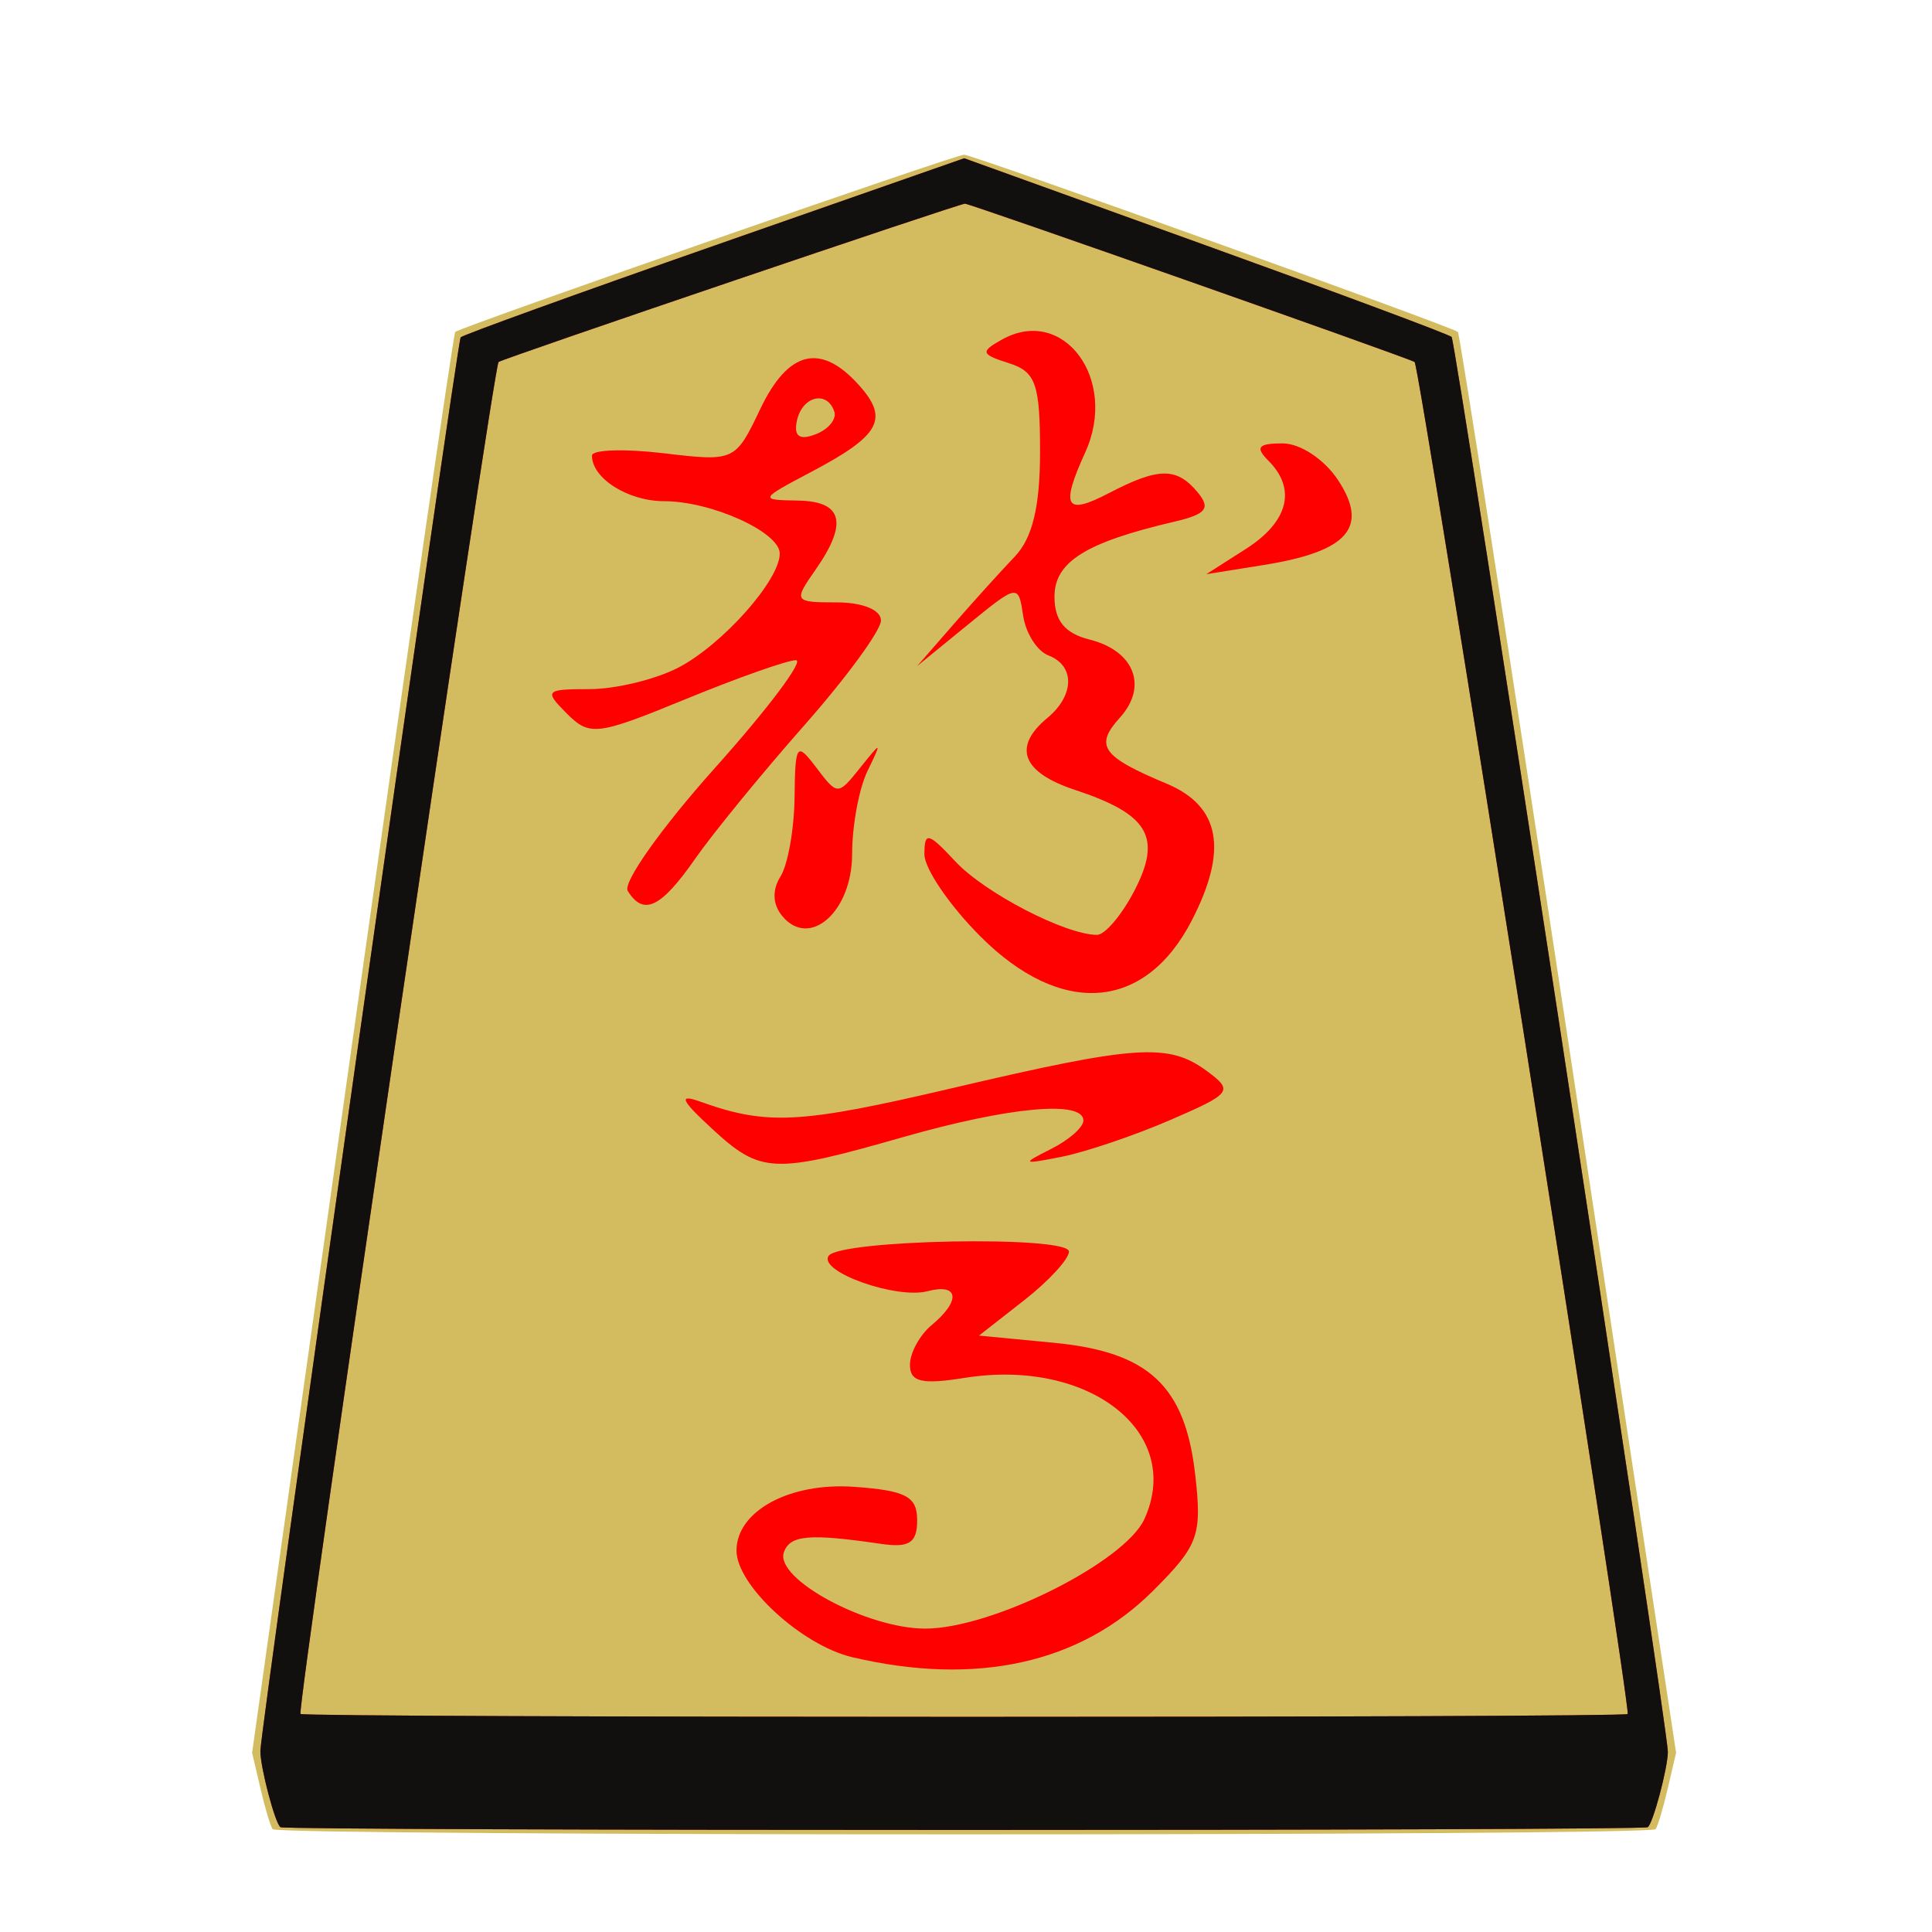
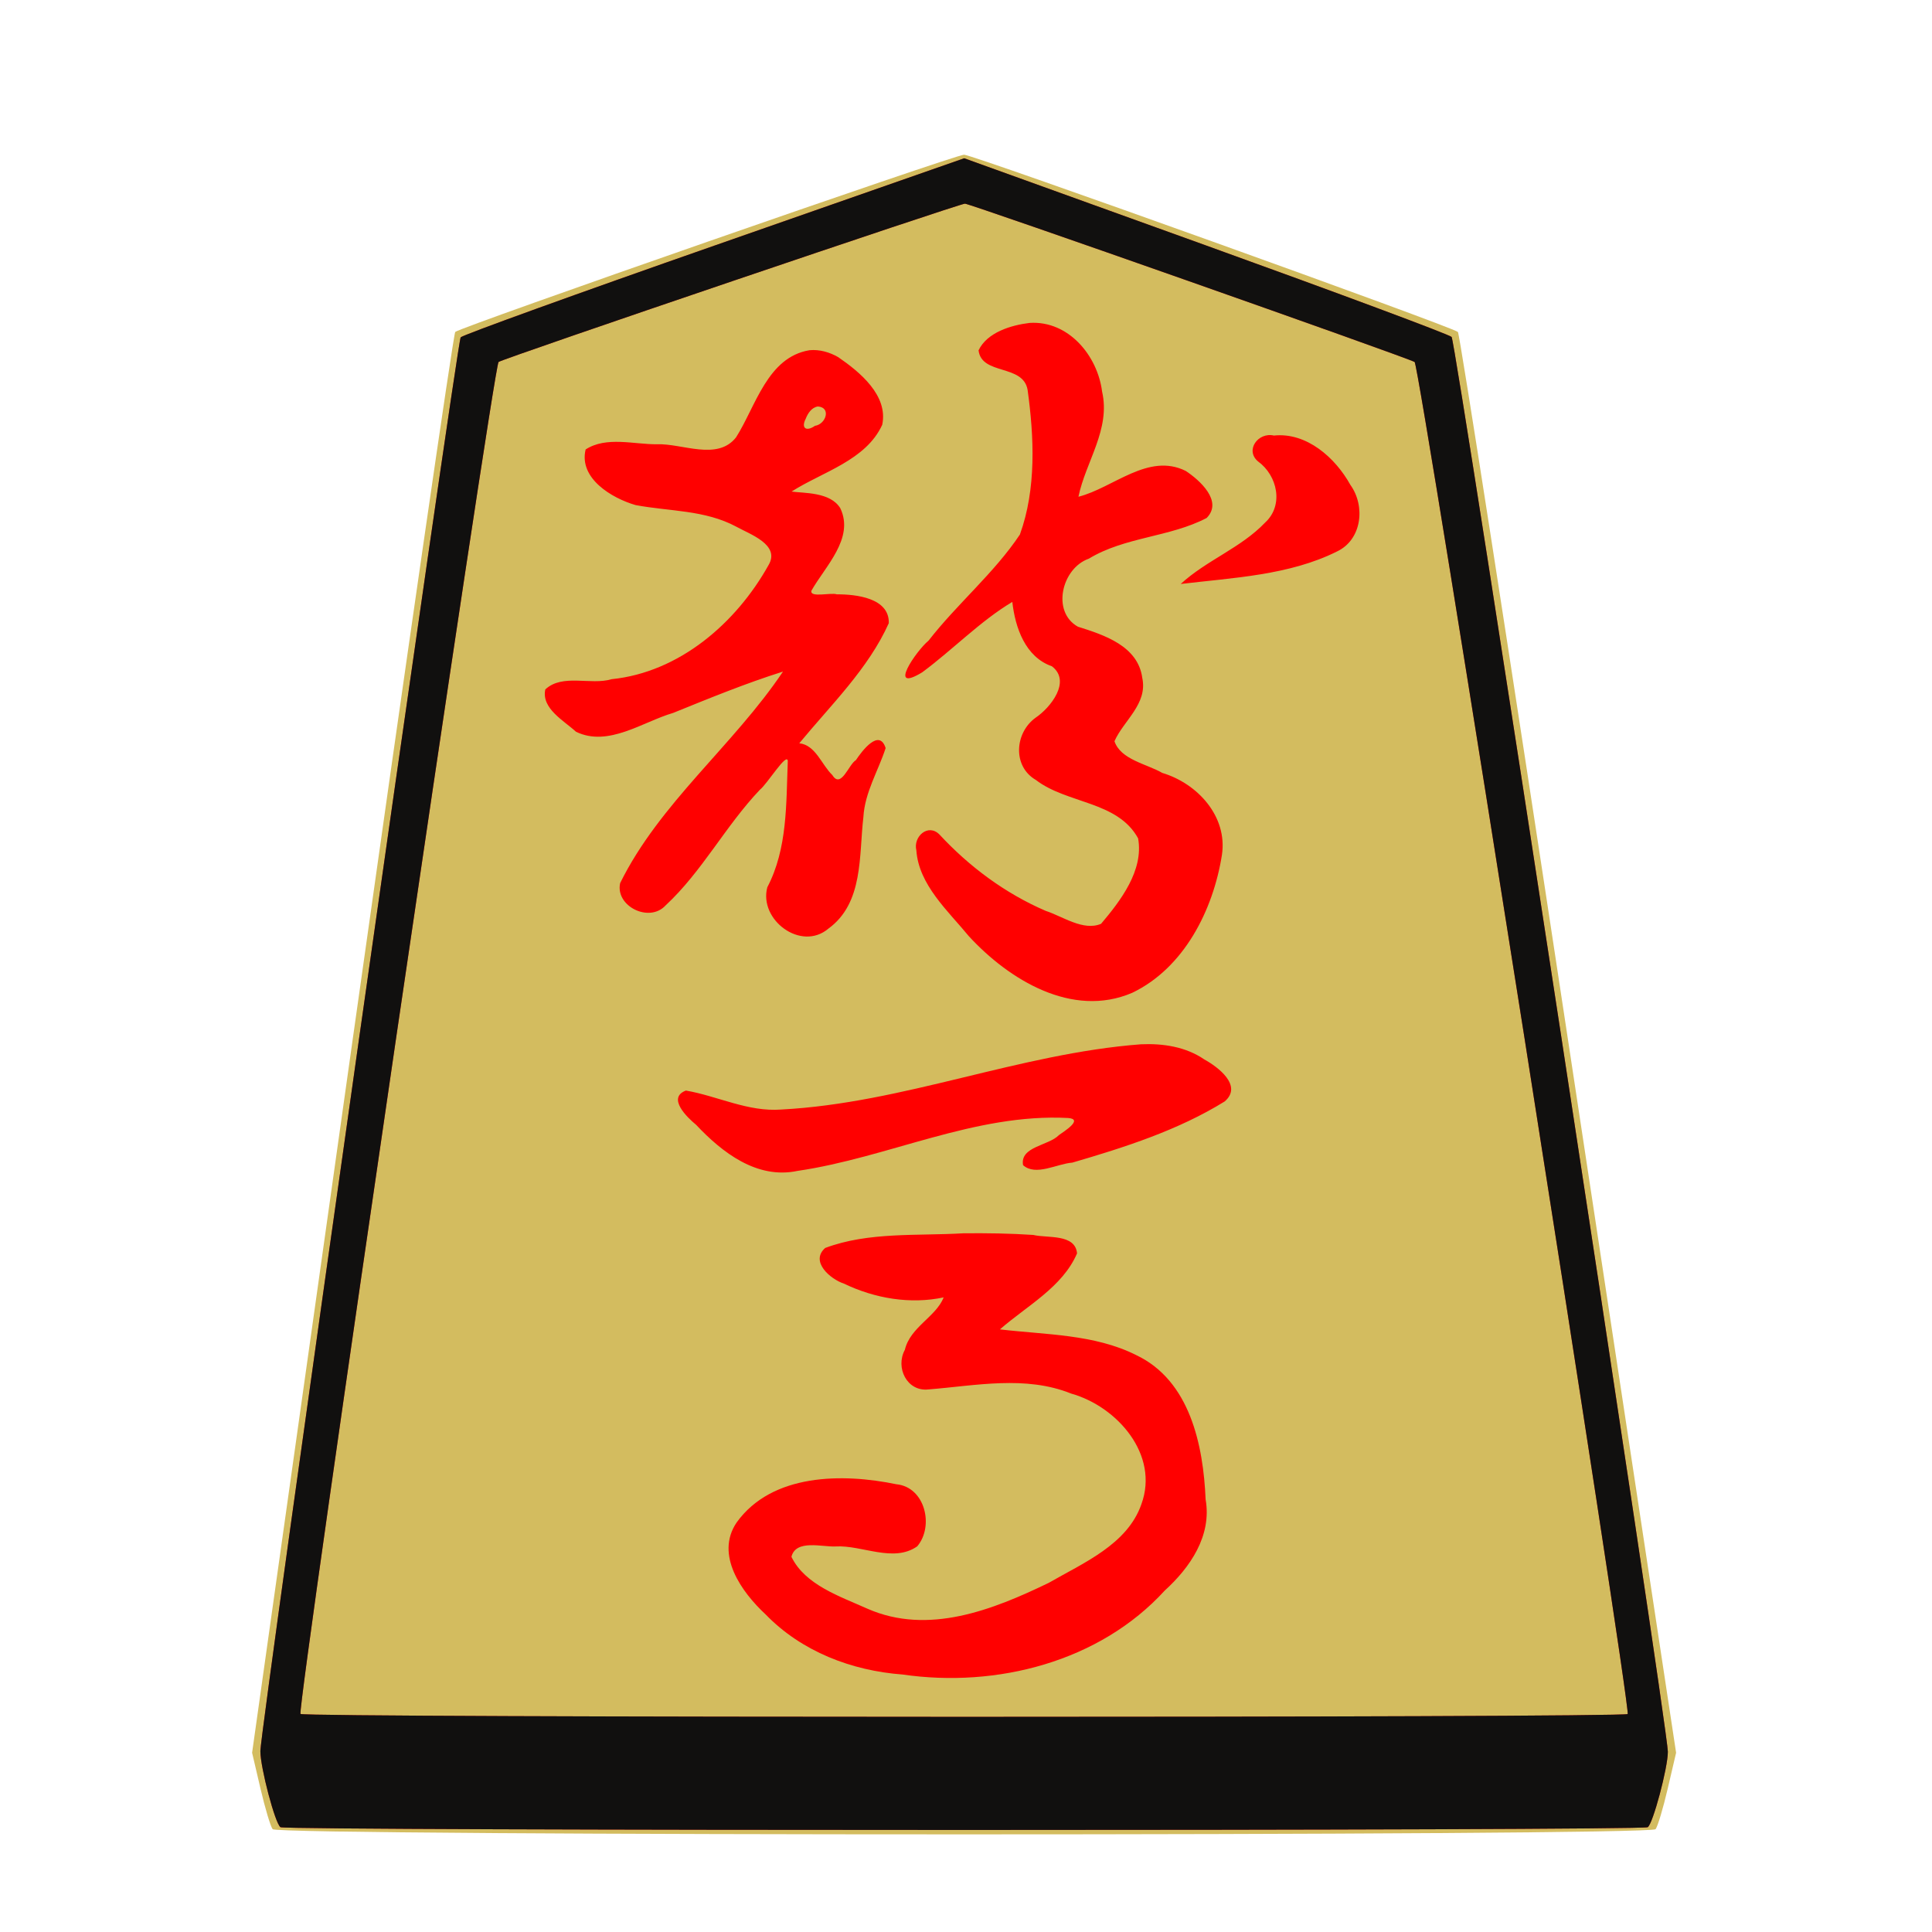
<svg xmlns="http://www.w3.org/2000/svg" id="svg3122" version="1.1" width="512" height="512">
  <defs id="defs3126" />
  <g id="g3132">
    <g id="g3033">
      <path id="path3138" d="M 72.25,484.75 C 71.702,484.062 70.254,479.225 69.032,474 L 66.81,464.5 93.295,276.659 C 107.863,173.347 120.168,88.435 120.641,87.967 121.928,86.692 253.12,41 255.494,41 c 2.32,0 129.538,45.664 130.868,46.974 0.474,0.467 13.678,85.376 29.342,188.687 L 444.185,464.5 441.965,474 c -1.221,5.225 -2.667,10.062 -3.215,10.75 -1.462,1.836 -365.039,1.836 -366.501,0 z" style="fill:#d3bc5f" />
      <g transform="matrix(1.072123,0,0,1.072123,-480.2702,-34.23597)" id="g3006">
-         <path style="fill:#ff0000" d="m 658.65,441.571 c -12.517,-2.943 -28.64,-17.781 -28.64,-26.357 0,-9.788 13.15,-16.909 29.111,-15.763 12.796,0.919 15.55,2.382 15.55,8.262 0,5.589 -1.946,6.861 -8.932,5.839 -17.785,-2.602 -22.528,-2.189 -24.018,2.093 -2.28,6.553 20.478,18.836 34.928,18.851 16.451,0.018 49.328,-16.416 54.19,-27.085 9.761,-21.424 -13.649,-39.812 -44.42,-34.892 -10.628,1.7 -13.534,1.009 -13.534,-3.214 0,-2.958 2.412,-7.38 5.359,-9.826 7.279,-6.041 6.758,-10.416 -0.999,-8.387 -7.73,2.021 -26.912,-4.784 -24.497,-8.691 2.518,-4.075 59.439,-5.131 59.439,-1.103 0,1.854 -5.002,7.286 -11.115,12.07 l -11.115,8.699 18.559,1.783 c 23.427,2.251 32.41,10.657 34.888,32.648 1.693,15.018 0.828,17.401 -10.387,28.615 -17.976,17.976 -43.699,23.668 -74.368,16.457 z M 623.957,310.931 c -7.714,-7.115 -8.378,-8.656 -2.879,-6.686 16.533,5.923 24.609,5.488 62.318,-3.354 45.637,-10.701 53.41,-11.217 62.945,-4.172 6.563,4.849 6.073,5.497 -9.143,12.074 -8.843,3.823 -20.902,7.905 -26.797,9.073 -9.805,1.942 -10.033,1.779 -2.68,-1.901 4.421,-2.213 8.039,-5.386 8.039,-7.051 0,-5.09 -18.392,-3.394 -44.662,4.119 -32.012,9.154 -35.088,9.017 -47.142,-2.1 z m 66.373,-47.5 c -7.629,-7.629 -13.871,-16.775 -13.871,-20.325 0,-5.675 0.923,-5.462 7.652,1.76 7.255,7.788 27.243,18.145 35.017,18.145 1.978,0 6.15,-4.939 9.272,-10.975 6.821,-13.191 3.473,-18.847 -14.71,-24.848 -13.084,-4.318 -15.507,-10.594 -6.86,-17.77 6.763,-5.612 6.894,-12.938 0.277,-15.477 -2.795,-1.073 -5.609,-5.512 -6.253,-9.865 -1.159,-7.839 -1.289,-7.817 -13.676,2.29 l -12.505,10.204 8.932,-10.254 c 4.913,-5.64 11.746,-13.2 15.185,-16.8 4.384,-4.59 6.253,-12.345 6.253,-25.956 0,-16.76 -1.055,-19.745 -7.728,-21.863 -6.902,-2.191 -7.085,-2.812 -1.714,-5.818 15.246,-8.532 28.832,9.836 20.614,27.872 -6.16,13.52 -4.916,15.687 5.799,10.097 12.313,-6.423 16.805,-6.468 21.989,-0.222 3.292,3.967 2.139,5.408 -5.815,7.269 -21.892,5.121 -29.573,9.931 -29.573,18.518 0,5.946 2.556,9.072 8.674,10.608 11.075,2.78 14.483,11.575 7.483,19.31 -6.311,6.973 -4.447,9.606 11.534,16.297 13.297,5.568 15.277,16.359 6.216,33.882 -11.547,22.329 -32.23,23.883 -52.191,3.922 z m -49.021,-5.081 c -2.365,-2.85 -2.523,-6.44 -0.43,-9.75 1.823,-2.882 3.39,-11.671 3.482,-19.531 0.157,-13.346 0.515,-13.833 5.414,-7.356 5.193,6.865 5.302,6.865 10.802,0 5.368,-6.7 5.428,-6.67 1.786,0.869 -2.074,4.292 -3.77,13.481 -3.77,20.419 0,14.254 -10.475,23.557 -17.285,15.351 z m -38.188,-6.208 c -1.266,-2.048 8.431,-15.714 21.548,-30.37 13.117,-14.656 22.128,-26.647 20.025,-26.647 -2.103,0 -14.348,4.322 -27.211,9.605 -21.948,9.013 -23.759,9.233 -29.42,3.573 -5.66,-5.66 -5.314,-6.032 5.63,-6.032 6.414,0 16.263,-2.38 21.888,-5.288 10.921,-5.647 25.167,-21.664 25.121,-28.243 -0.037,-5.286 -16.905,-12.917 -28.553,-12.917 -8.928,0 -17.867,-5.636 -17.867,-11.265 0,-1.48 7.963,-1.747 17.695,-0.594 17.554,2.079 17.744,1.993 23.886,-10.887 6.907,-14.483 14.892,-16.474 24.315,-6.062 7.637,8.439 5.43,12.522 -11.64,21.538 -12.9,6.813 -12.967,6.958 -3.341,7.112 11.119,0.179 12.447,5.545 4.264,17.228 -5.384,7.687 -5.213,7.941 5.359,7.941 6.364,0 10.915,1.864 10.905,4.466 -0.009,2.456 -8.532,14.113 -18.94,25.904 -10.408,11.791 -22.569,26.663 -27.024,33.05 -8.453,12.118 -12.762,14.161 -16.638,7.889 z m 51.069,-118.465 c -1.785,-5.354 -7.981,-3.818 -9.254,2.293 -0.795,3.819 0.637,4.849 4.617,3.321 3.173,-1.218 5.26,-3.744 4.636,-5.615 z m 101.767,33.914 c 10.472,-6.691 12.53,-14.78 5.538,-21.772 -3.335,-3.335 -2.559,-4.288 3.491,-4.288 4.403,0 10.379,3.969 13.771,9.147 7.612,11.618 2.388,17.573 -18.334,20.898 l -14.292,2.293 z" id="path3004" />
+         <path style="fill:#ff0000" d="m 702.469,111.75 c -4.624,0.562 -10.515,2.348 -12.625,6.781 0.757,6.23 11.027,3.332 12.125,9.781 1.606,11.642 2.19,24.454 -1.906,35.75 -6.379,9.548 -15.486,17.107 -22.569,26.213 -3.143,2.608 -10.295,13.143 -1.587,7.849 7.506,-5.548 14.453,-12.753 22.281,-17.406 0.717,6.36 3.206,13.618 9.781,15.906 4.881,3.712 -0.364,10.261 -4.031,12.719 -5.146,3.71 -5.753,11.991 0.062,15.375 7.702,5.932 20.202,5.177 25.281,14.438 1.433,7.895 -4.306,15.404 -9.156,21.125 -4.376,1.864 -9.454,-1.82 -13.689,-3.2 -10.056,-4.336 -18.901,-10.936 -26.248,-18.862 -2.794,-2.848 -6.551,0.498 -5.719,3.906 0.59,8.557 7.896,15.018 13,21.25 9.903,10.738 25.516,20.322 40.344,13.969 12.829,-6.141 20.039,-20.468 22.188,-34.094 1.434,-9.538 -6.062,-17.666 -14.741,-20.264 -3.827,-2.228 -10.283,-3.256 -11.821,-7.83 2.261,-5.141 8.249,-9.202 6.875,-15.656 -1.07,-7.929 -9.468,-10.62 -15.906,-12.656 -6.6,-3.671 -4,-14.471 2.688,-16.812 8.931,-5.421 20.026,-5.299 29.125,-10.062 4.113,-4.148 -1.73,-9.362 -5.156,-11.625 -9.266,-4.618 -17.92,4.196 -26.531,6.375 1.786,-8.691 7.994,-16.627 5.844,-26 -1.117,-8.876 -8.307,-17.585 -17.906,-16.969 z m -54.406,6.75 c -10.44,1.717 -13.3,13.908 -18.156,21.531 -4.61,5.904 -13.375,1.462 -19.531,1.719 -5.722,0.045 -12.544,-2.031 -17.656,1.281 -1.736,7.155 6.478,12.046 12.344,13.75 8.384,1.575 17.151,1.178 24.906,5.344 3.34,1.868 10.988,4.451 7.938,9.531 -7.987,14.298 -22.016,26.455 -38.768,28.161 -5.221,1.561 -12.121,-1.446 -16.388,2.527 -1.028,4.713 4.618,7.725 7.594,10.469 7.971,3.865 16.465,-2.454 24,-4.656 8.957,-3.628 17.972,-7.326 27.156,-10.219 -12.261,18.263 -30.488,32.499 -40.25,52.281 -1.257,5.697 7.185,9.907 11.219,5.531 9.059,-8.404 14.774,-19.607 23.316,-28.6 1.795,-1.397 6.639,-9.304 6.903,-7.15 -0.413,10.583 -0.043,21.67 -5.062,31.25 -2.142,8.057 8.335,15.926 15.062,10.25 8.788,-6.351 7.565,-18.169 8.688,-27.613 0.353,-6.129 3.695,-11.442 5.499,-17.044 -1.581,-4.976 -5.872,0.744 -7.357,2.988 -1.766,0.994 -3.655,7.214 -5.831,3.668 -2.632,-2.506 -4.112,-7.409 -8.156,-7.844 7.821,-9.481 17.047,-18.393 22.125,-29.688 0.166,-6.241 -8.107,-7.142 -12.844,-7.125 -1.453,-0.511 -6.748,0.925 -6.281,-0.906 3.403,-6.015 10.655,-12.926 7.156,-20.344 -2.437,-4.106 -9.115,-3.72 -12.062,-4.156 7.641,-4.88 18.357,-7.677 22.406,-16.5 1.527,-7.263 -5.533,-13.044 -10.875,-16.719 -2.134,-1.233 -4.614,-1.947 -7.094,-1.719 z m 2.062,13.906 c 3.36,0.234 1.981,4.41 -0.719,4.781 -2.139,1.505 -3.492,0.594 -2.281,-1.75 0.521,-1.332 1.433,-2.779 3,-3.031 z m 112.719,7.188 c -3.879,-0.908 -7.222,3.628 -3.906,6.406 4.77,3.451 6.417,10.809 1.75,15.094 -5.982,6.281 -14.506,9.316 -20.875,15.188 12.955,-1.551 26.829,-2.138 38.625,-8.031 6.143,-2.896 7.115,-11.174 3.312,-16.469 -3.692,-6.667 -10.778,-13.04 -18.906,-12.188 z m -32.875,150.469 c -30.133,2.295 -58.736,14.543 -88.875,16.125 -8.23,0.642 -15.768,-3.348 -23.594,-4.688 -4.739,1.801 0.35,6.677 2.531,8.469 6.404,6.807 14.999,13.518 25.056,11.39 22.411,-3.27 43.873,-14.283 66.881,-13.077 3.892,0.283 -0.982,3.311 -2.25,4.219 -2.531,2.642 -9.683,2.811 -8.875,7.438 3.142,2.805 8.347,-0.347 12.186,-0.628 12.941,-3.778 26.185,-8.015 37.658,-15.122 4.535,-3.908 -1.704,-8.547 -5.031,-10.375 -4.584,-3.148 -10.228,-4 -15.688,-3.75 z m -43.875,46.719 c -11.347,0.679 -23.447,-0.402 -34.156,3.625 -3.841,3.381 1.353,7.753 4.625,8.812 7.619,3.671 16.416,5.164 24.656,3.406 -1.89,4.813 -8.278,7.34 -9.594,12.969 -2.39,4.391 0.521,10.385 5.844,9.781 11.69,-0.93 23.941,-3.53 35.281,1.031 11.363,3.201 21.818,15.106 17.344,27.344 -3.458,9.959 -14.349,14.504 -22.906,19.438 -13.772,6.66 -29.777,13.018 -44.844,6.375 -6.72,-3.024 -15.379,-5.848 -18.75,-12.812 1.072,-4.402 7.682,-2.382 10.938,-2.562 6.511,-0.378 14.273,4.109 20.156,-0.031 4.198,-4.956 1.974,-14.642 -5.156,-15.344 -13.268,-2.747 -30.752,-2.714 -39.5,9.469 -5.382,7.995 1.26,17.216 7.188,22.719 8.873,9.151 21.225,13.899 33.844,14.844 23.3,3.381 48.73,-3.164 64.798,-20.749 6.23,-5.666 11.689,-13.513 10.108,-22.533 -0.571,-13.395 -3.861,-29.388 -17.188,-35.688 -10.336,-5.185 -22.36,-4.997 -33.656,-6.344 6.636,-5.814 15.459,-10.413 19.062,-18.781 -0.435,-4.923 -7.416,-3.72 -10.812,-4.562 -5.75,-0.385 -11.52,-0.461 -17.281,-0.406 z" id="path3004" />
      </g>
      <path id="path3136" d="M 74.333,484.227 C 72.934,483.337 69,468.455 69,464.054 69,458.464 121.131,90.547 122.087,89.396 122.598,88.78 152.831,77.851 189.271,65.11 l 66.255,-23.166 63.987,23.072 c 35.193,12.689 64.522,23.614 65.177,24.278 C 385.821,90.441 442,457.971 442,464.226 c 0,4.268 -3.963,19.13 -5.333,20.001 -1.526,0.97 -360.808,0.97 -362.334,0 z M 431.354,454.236 C 432.296,452.712 376.201,96.742 374.891,95.932 373.064,94.804 257.196,54.005 255.725,53.973 254.277,53.942 134.006,94.76 132.128,95.921 130.801,96.741 78.657,452.635 79.632,454.214 c 0.626,1.013 351.095,1.035 351.722,0.022 z" style="fill:#f21914" />
      <path id="path3134" d="M 74.333,484.227 C 72.934,483.337 69,468.455 69,464.054 69,458.464 121.131,90.547 122.087,89.396 122.598,88.78 152.831,77.851 189.271,65.11 l 66.255,-23.166 63.987,23.072 c 35.193,12.689 64.522,23.614 65.177,24.278 C 385.821,90.441 442,457.971 442,464.226 c 0,4.268 -3.963,19.13 -5.333,20.001 -1.526,0.97 -360.808,0.97 -362.334,0 z M 431.354,454.236 C 432.296,452.712 376.201,96.742 374.891,95.932 373.064,94.804 257.196,54.005 255.725,53.973 254.277,53.942 134.006,94.76 132.128,95.921 130.801,96.741 78.657,452.635 79.632,454.214 c 0.626,1.013 351.095,1.035 351.722,0.022 z" style="fill:#11100f" />
    </g>
  </g>
</svg>
